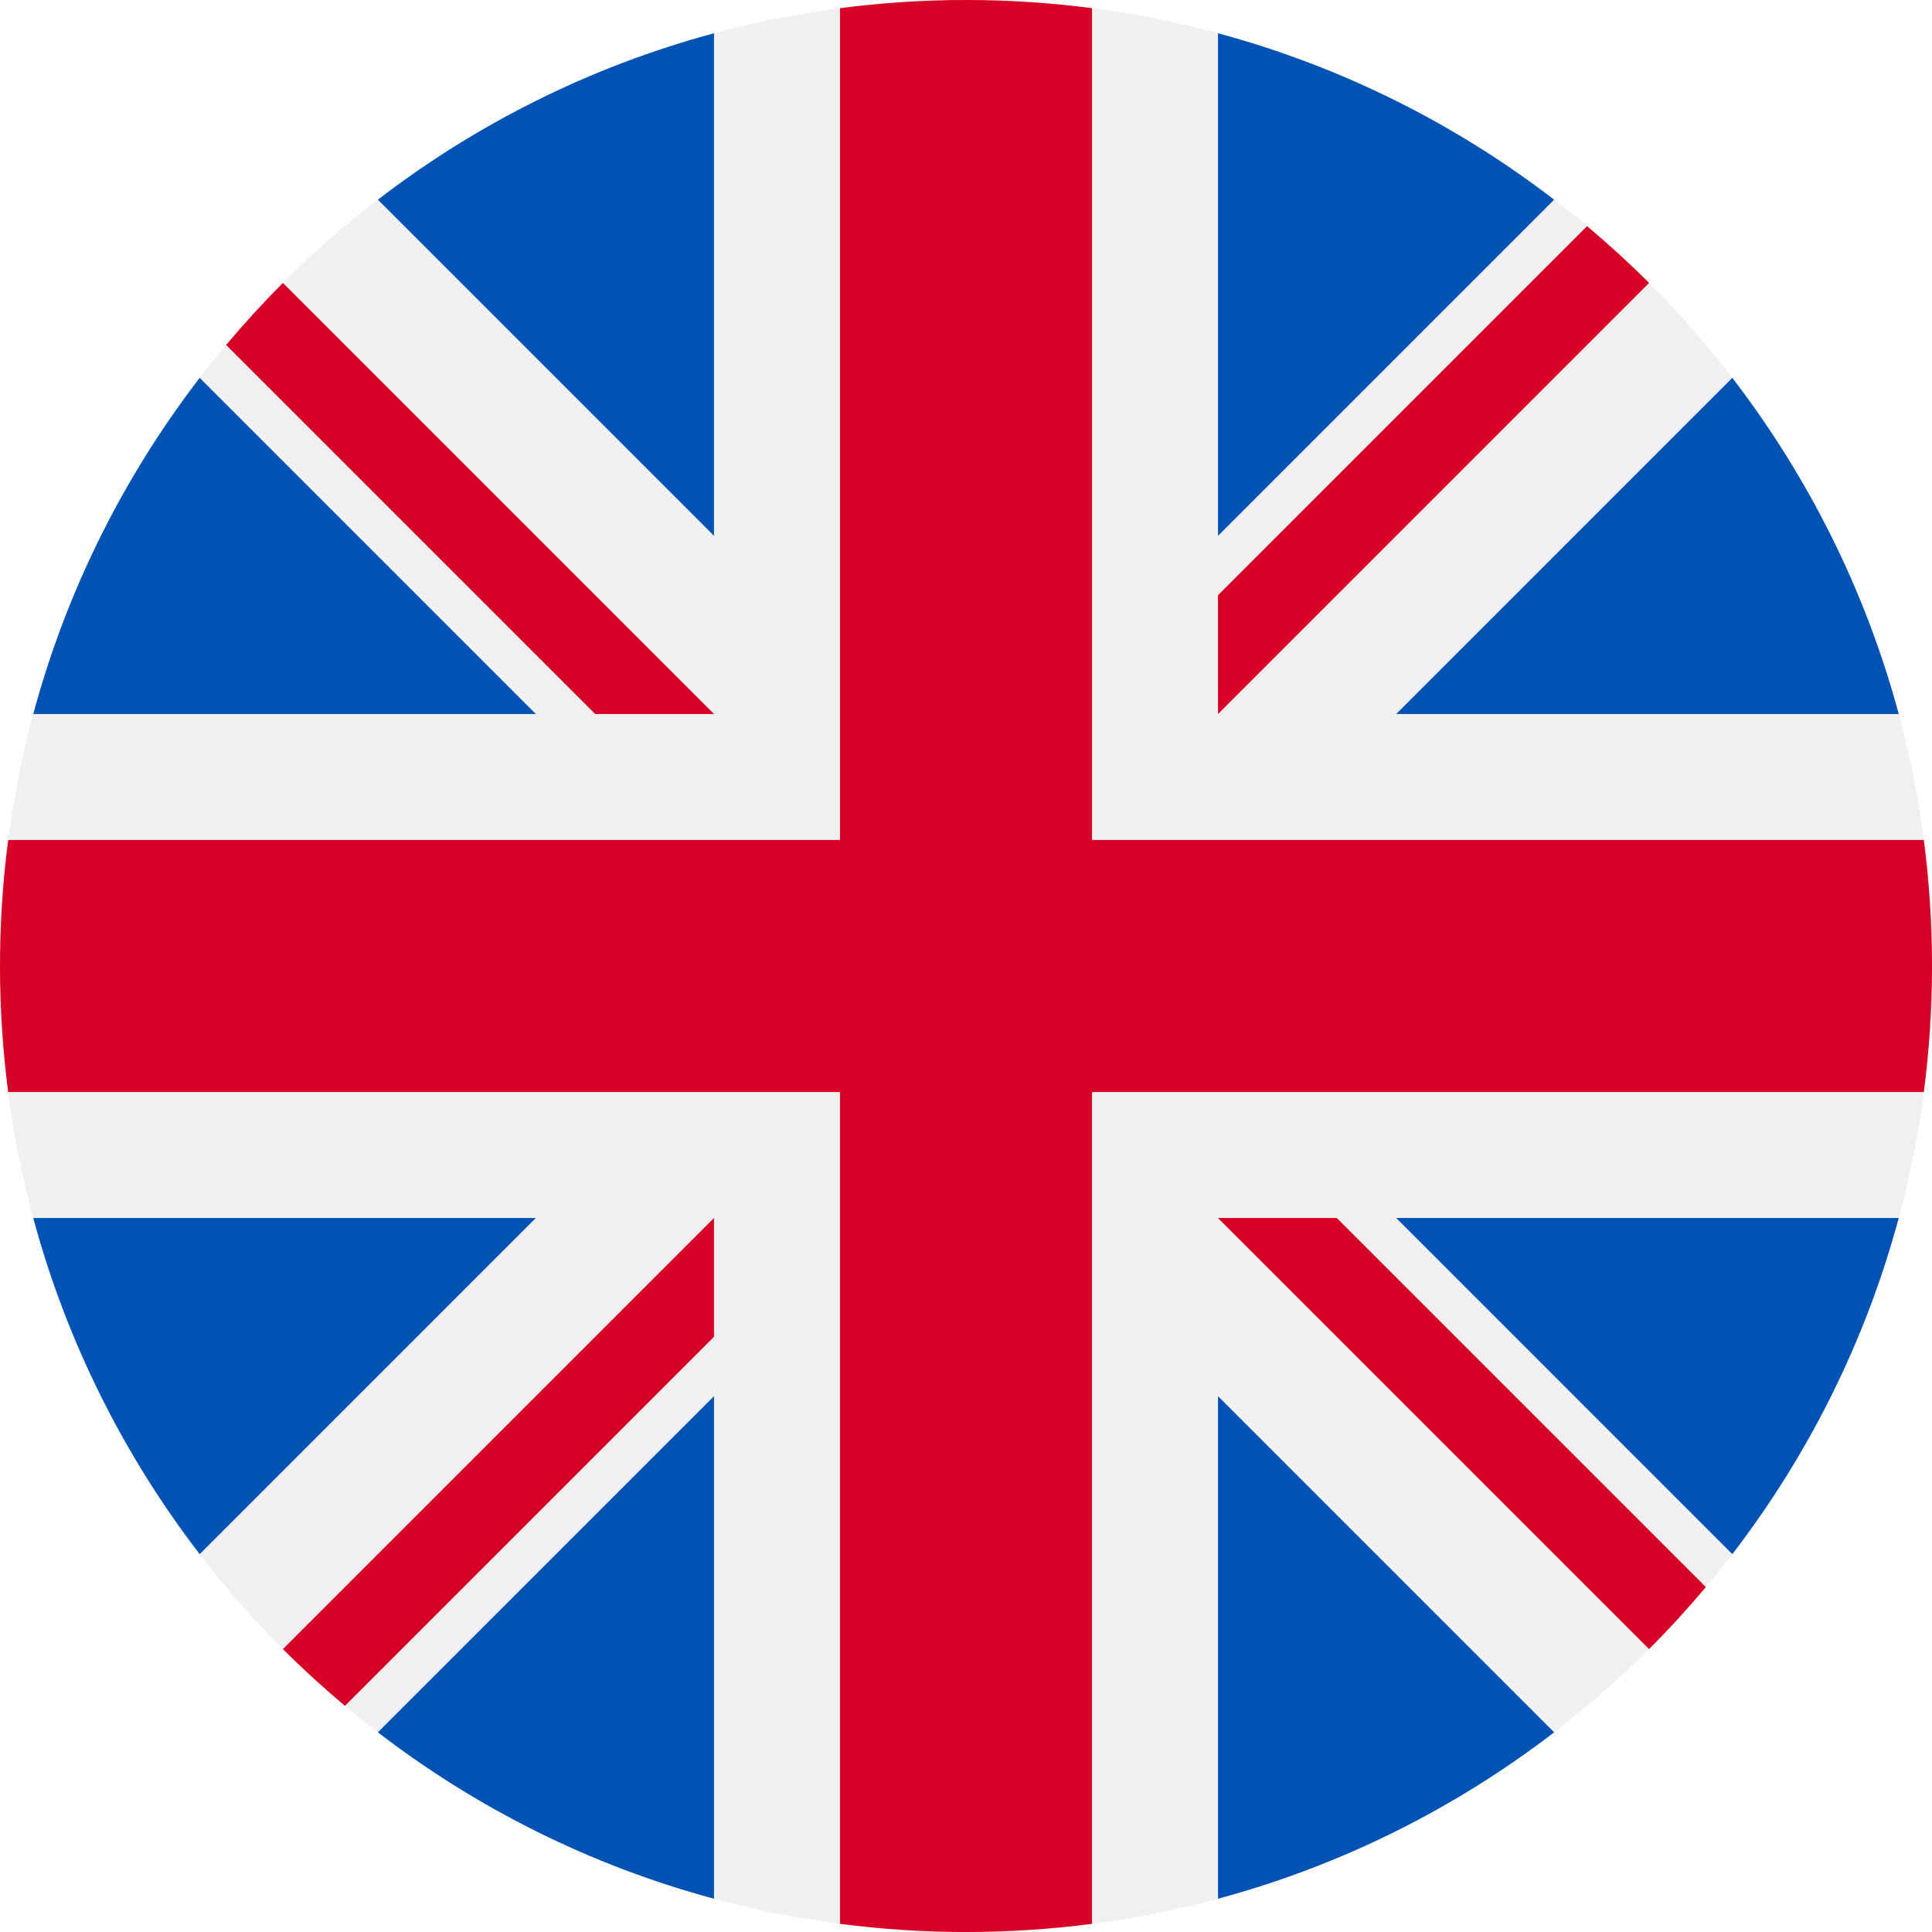
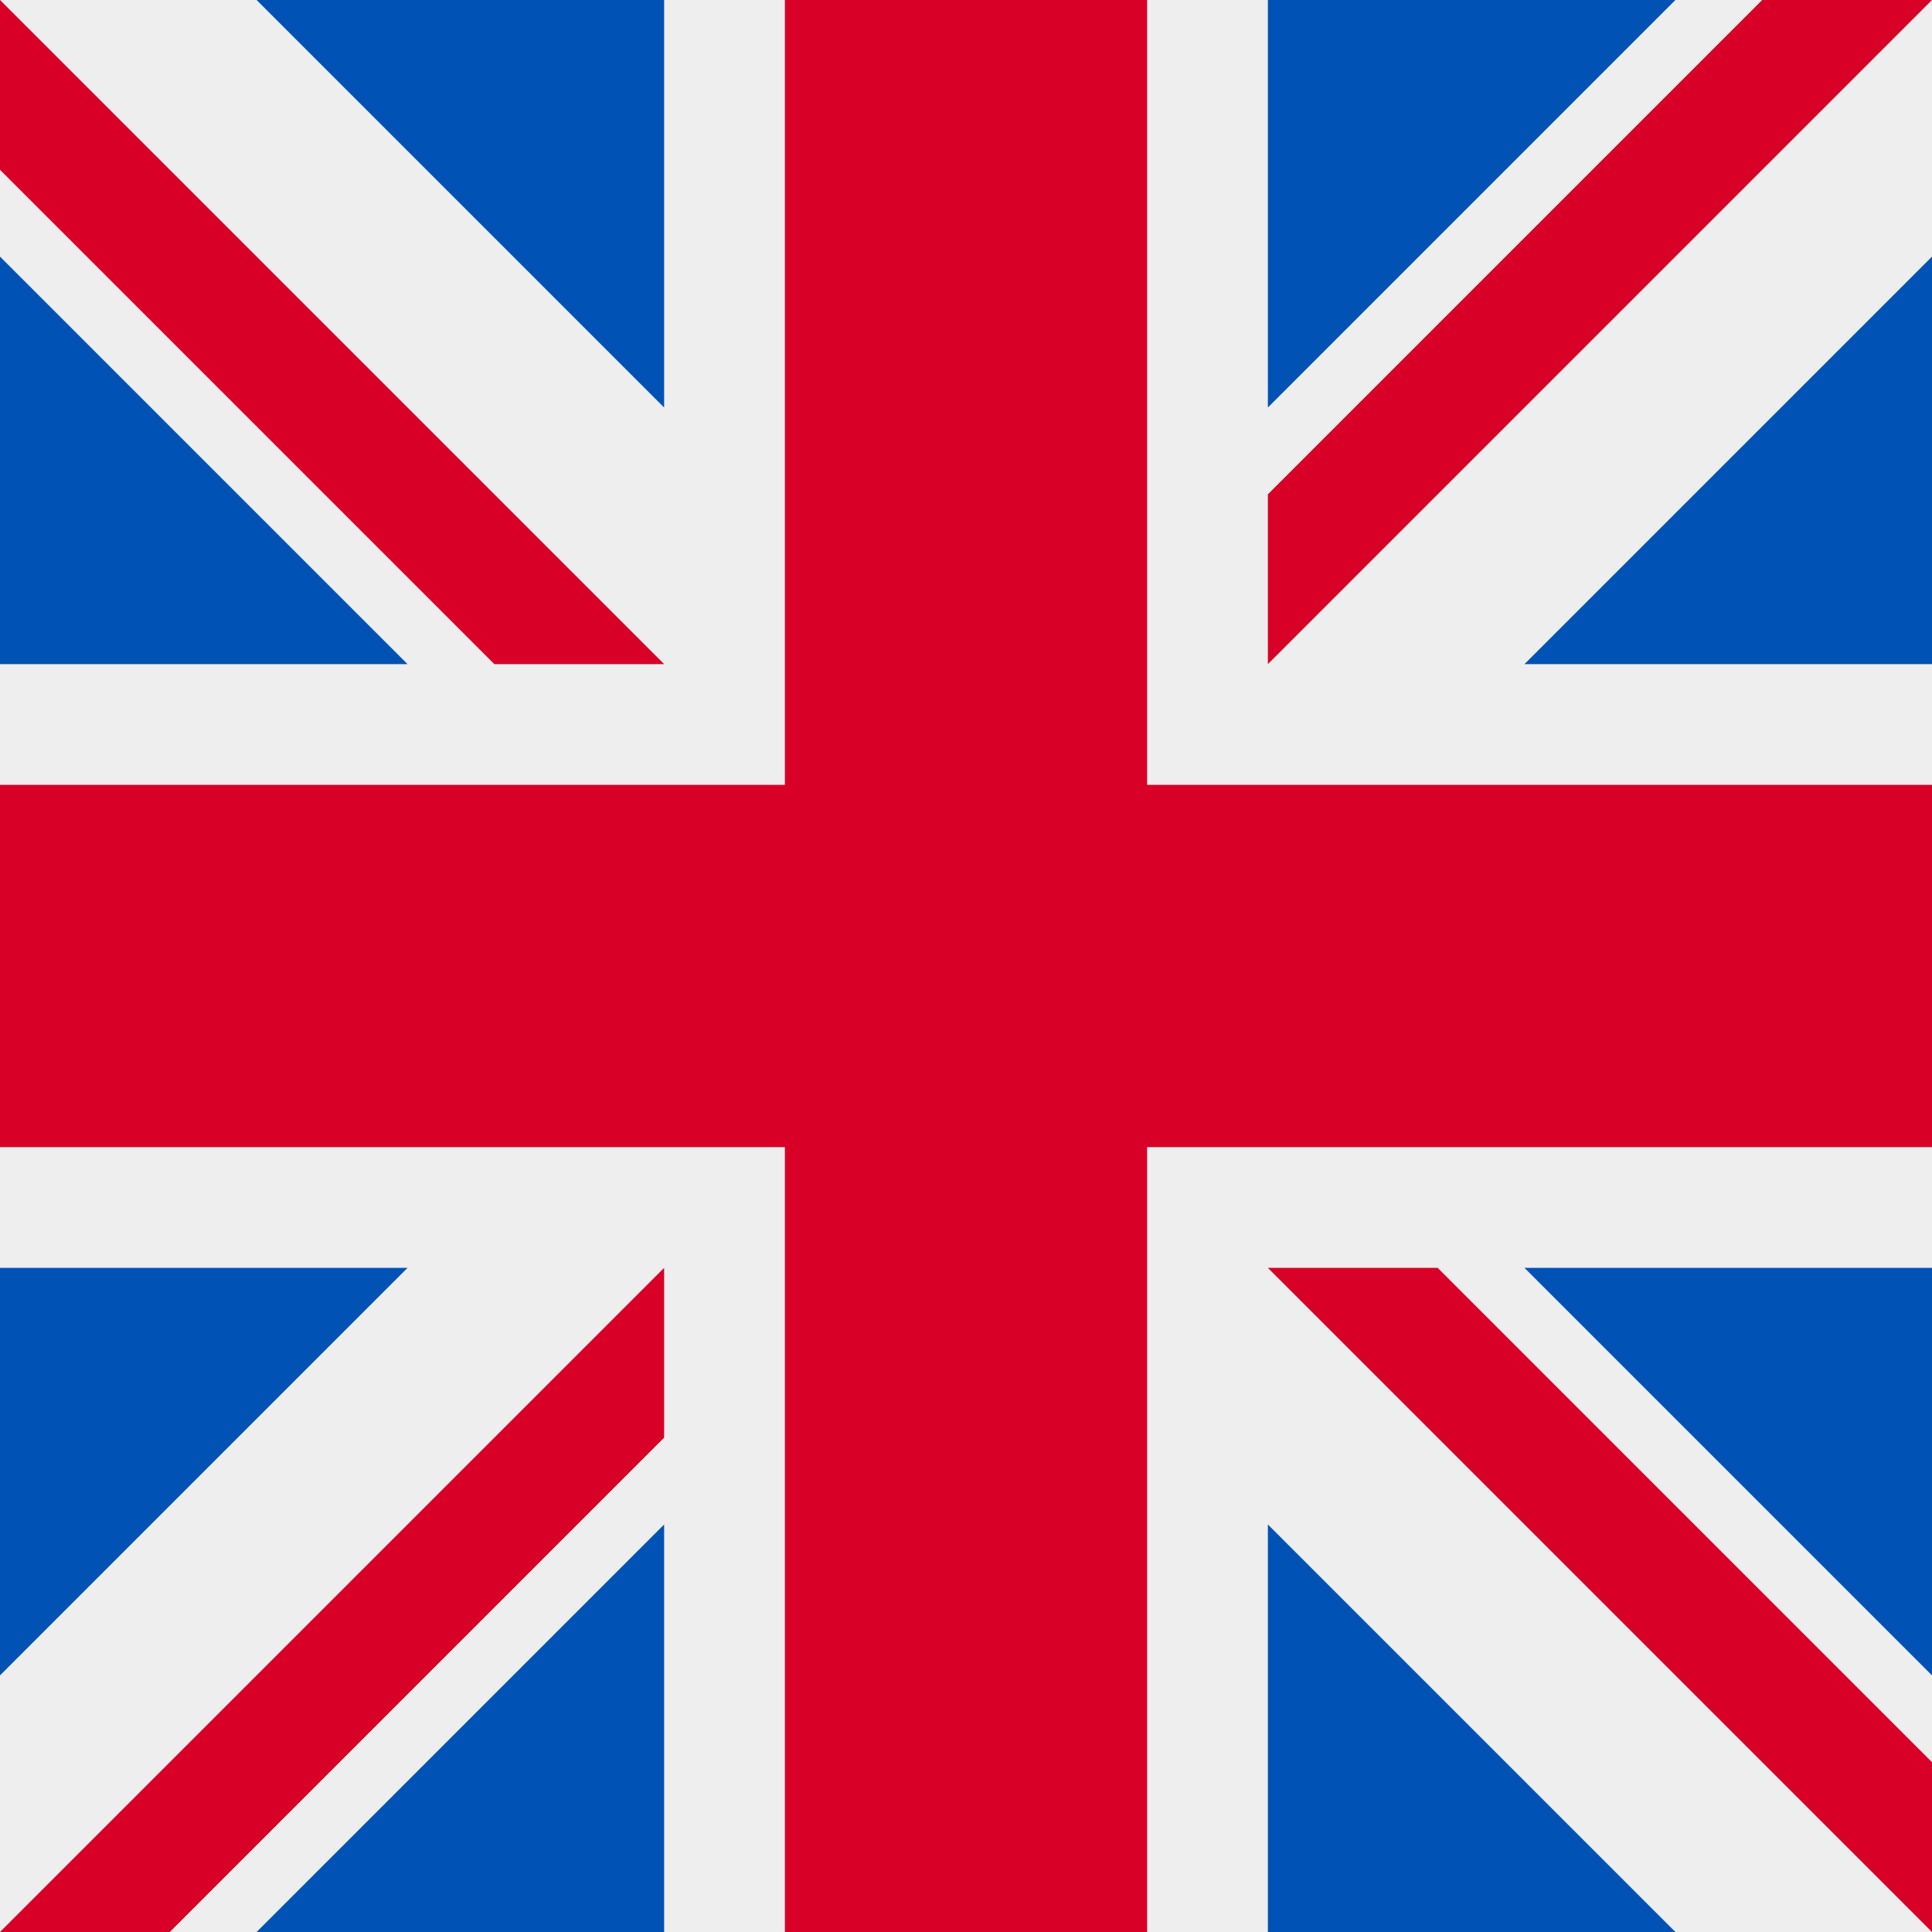
- <svg xmlns="http://www.w3.org/2000/svg" version="1.1" id="Layer_1" x="0px" y="0px" viewBox="0 0 512 512" style="enable-background:new 0 0 512 512;" xml:space="preserve">
-   <circle style="fill:#F0F0F0;" cx="256" cy="256" r="256" />
-   <g>
-     <path style="fill:#0052B4;" d="M52.92,100.142c-20.109,26.163-35.272,56.318-44.101,89.077h133.178L52.92,100.142z" />
-     <path style="fill:#0052B4;" d="M503.181,189.219c-8.829-32.758-23.993-62.913-44.101-89.076l-89.075,89.076H503.181z" />
-     <path style="fill:#0052B4;" d="M8.819,322.784c8.83,32.758,23.993,62.913,44.101,89.075l89.074-89.075L8.819,322.784L8.819,322.784   z" />
-     <path style="fill:#0052B4;" d="M411.858,52.921c-26.163-20.109-56.317-35.272-89.076-44.102v133.177L411.858,52.921z" />
-     <path style="fill:#0052B4;" d="M100.142,459.079c26.163,20.109,56.318,35.272,89.076,44.102V370.005L100.142,459.079z" />
-     <path style="fill:#0052B4;" d="M189.217,8.819c-32.758,8.83-62.913,23.993-89.075,44.101l89.075,89.075V8.819z" />
-     <path style="fill:#0052B4;" d="M322.783,503.181c32.758-8.83,62.913-23.993,89.075-44.101l-89.075-89.075V503.181z" />
-     <path style="fill:#0052B4;" d="M370.005,322.784l89.075,89.076c20.108-26.162,35.272-56.318,44.101-89.076H370.005z" />
-   </g>
-   <g>
-     <path style="fill:#D80027;" d="M509.833,222.609h-220.44h-0.001V2.167C278.461,0.744,267.317,0,256,0   c-11.319,0-22.461,0.744-33.391,2.167v220.44v0.001H2.167C0.744,233.539,0,244.683,0,256c0,11.319,0.744,22.461,2.167,33.391   h220.44h0.001v220.442C233.539,511.256,244.681,512,256,512c11.317,0,22.461-0.743,33.391-2.167v-220.44v-0.001h220.442   C511.256,278.461,512,267.319,512,256C512,244.683,511.256,233.539,509.833,222.609z" />
-     <path style="fill:#D80027;" d="M322.783,322.784L322.783,322.784L437.019,437.02c5.254-5.252,10.266-10.743,15.048-16.435   l-97.802-97.802h-31.482V322.784z" />
-     <path style="fill:#D80027;" d="M189.217,322.784h-0.002L74.98,437.019c5.252,5.254,10.743,10.266,16.435,15.048l97.802-97.804   V322.784z" />
-     <path style="fill:#D80027;" d="M189.217,189.219v-0.002L74.981,74.98c-5.254,5.252-10.266,10.743-15.048,16.435l97.803,97.803   H189.217z" />
-     <path style="fill:#D80027;" d="M322.783,189.219L322.783,189.219L437.02,74.981c-5.252-5.254-10.743-10.266-16.435-15.047   l-97.802,97.803V189.219z" />
-   </g>
-   <g>
- </g>
-   <g>
- </g>
-   <g>
- </g>
-   <g>
- </g>
-   <g>
- </g>
-   <g>
- </g>
-   <g>
- </g>
-   <g>
- </g>
-   <g>
- </g>
-   <g>
- </g>
-   <g>
- </g>
-   <g>
- </g>
-   <g>
- </g>
-   <g>
- </g>
-   <g>
- </g>
+ <svg xmlns="http://www.w3.org/2000/svg" width="512" height="512" viewBox="0 0 512 512" style="border-radius:50%">
+   <path fill="#eee" d="m0 0 8 22-8 23v23l32 54-32 54v32l32 48-32 48v32l32 54-32 54v68l22-8 23 8h23l54-32 54 32h32l48-32 48 32h32l54-32 54 32h68l-8-22 8-23v-23l-32-54 32-54v-32l-32-48 32-48v-32l-32-54 32-54V0l-22 8-23-8h-23l-54 32-54-32h-32l-48 32-48-32h-32l-54 32L68 0H0z" />
+   <path fill="#0052b4" d="M336 0v108L444 0Zm176 68L404 176h108zM0 176h108L0 68ZM68 0l108 108V0Zm108 512V404L68 512ZM0 444l108-108H0Zm512-108H404l108 108Zm-68 176L336 404v108z" />
+   <path fill="#d80027" d="M0 0v45l131 131h45L0 0zm208 0v208H0v96h208v208h96V304h208v-96H304V0h-96zm259 0L336 131v45L512 0h-45zM176 336 0 512h45l131-131v-45zm160 0 176 176v-45L381 336h-45z" />
</svg>
